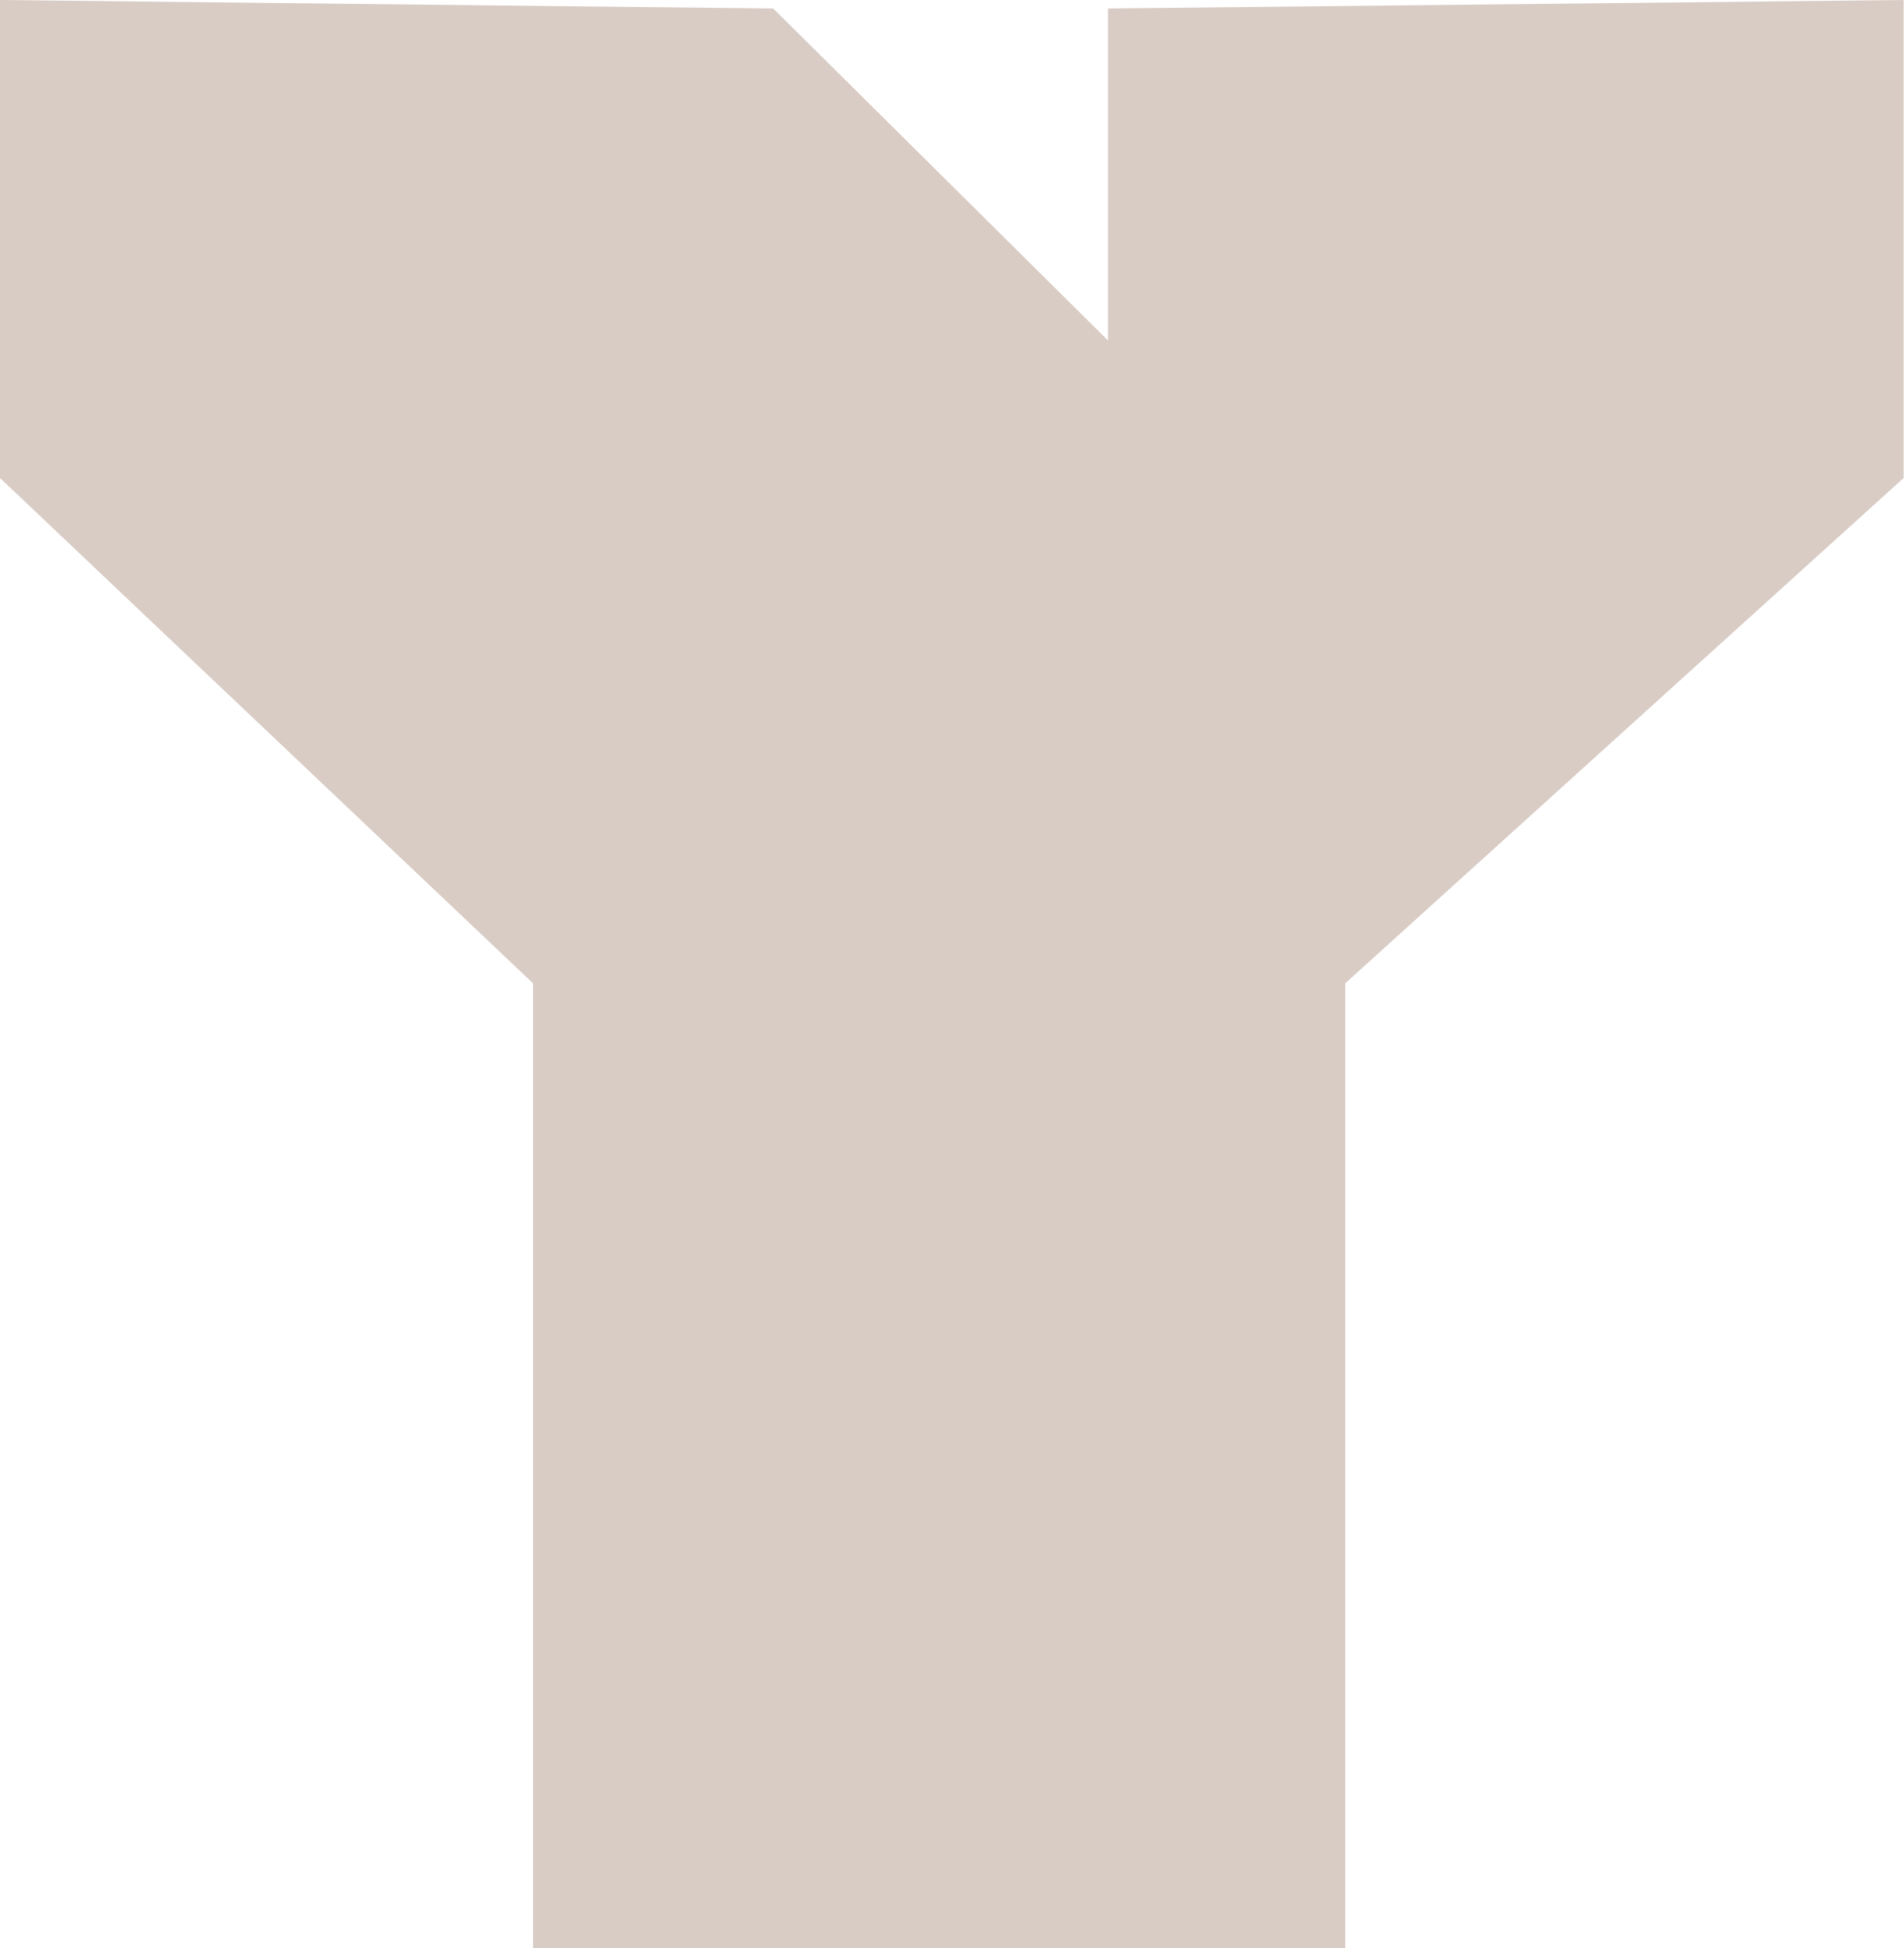
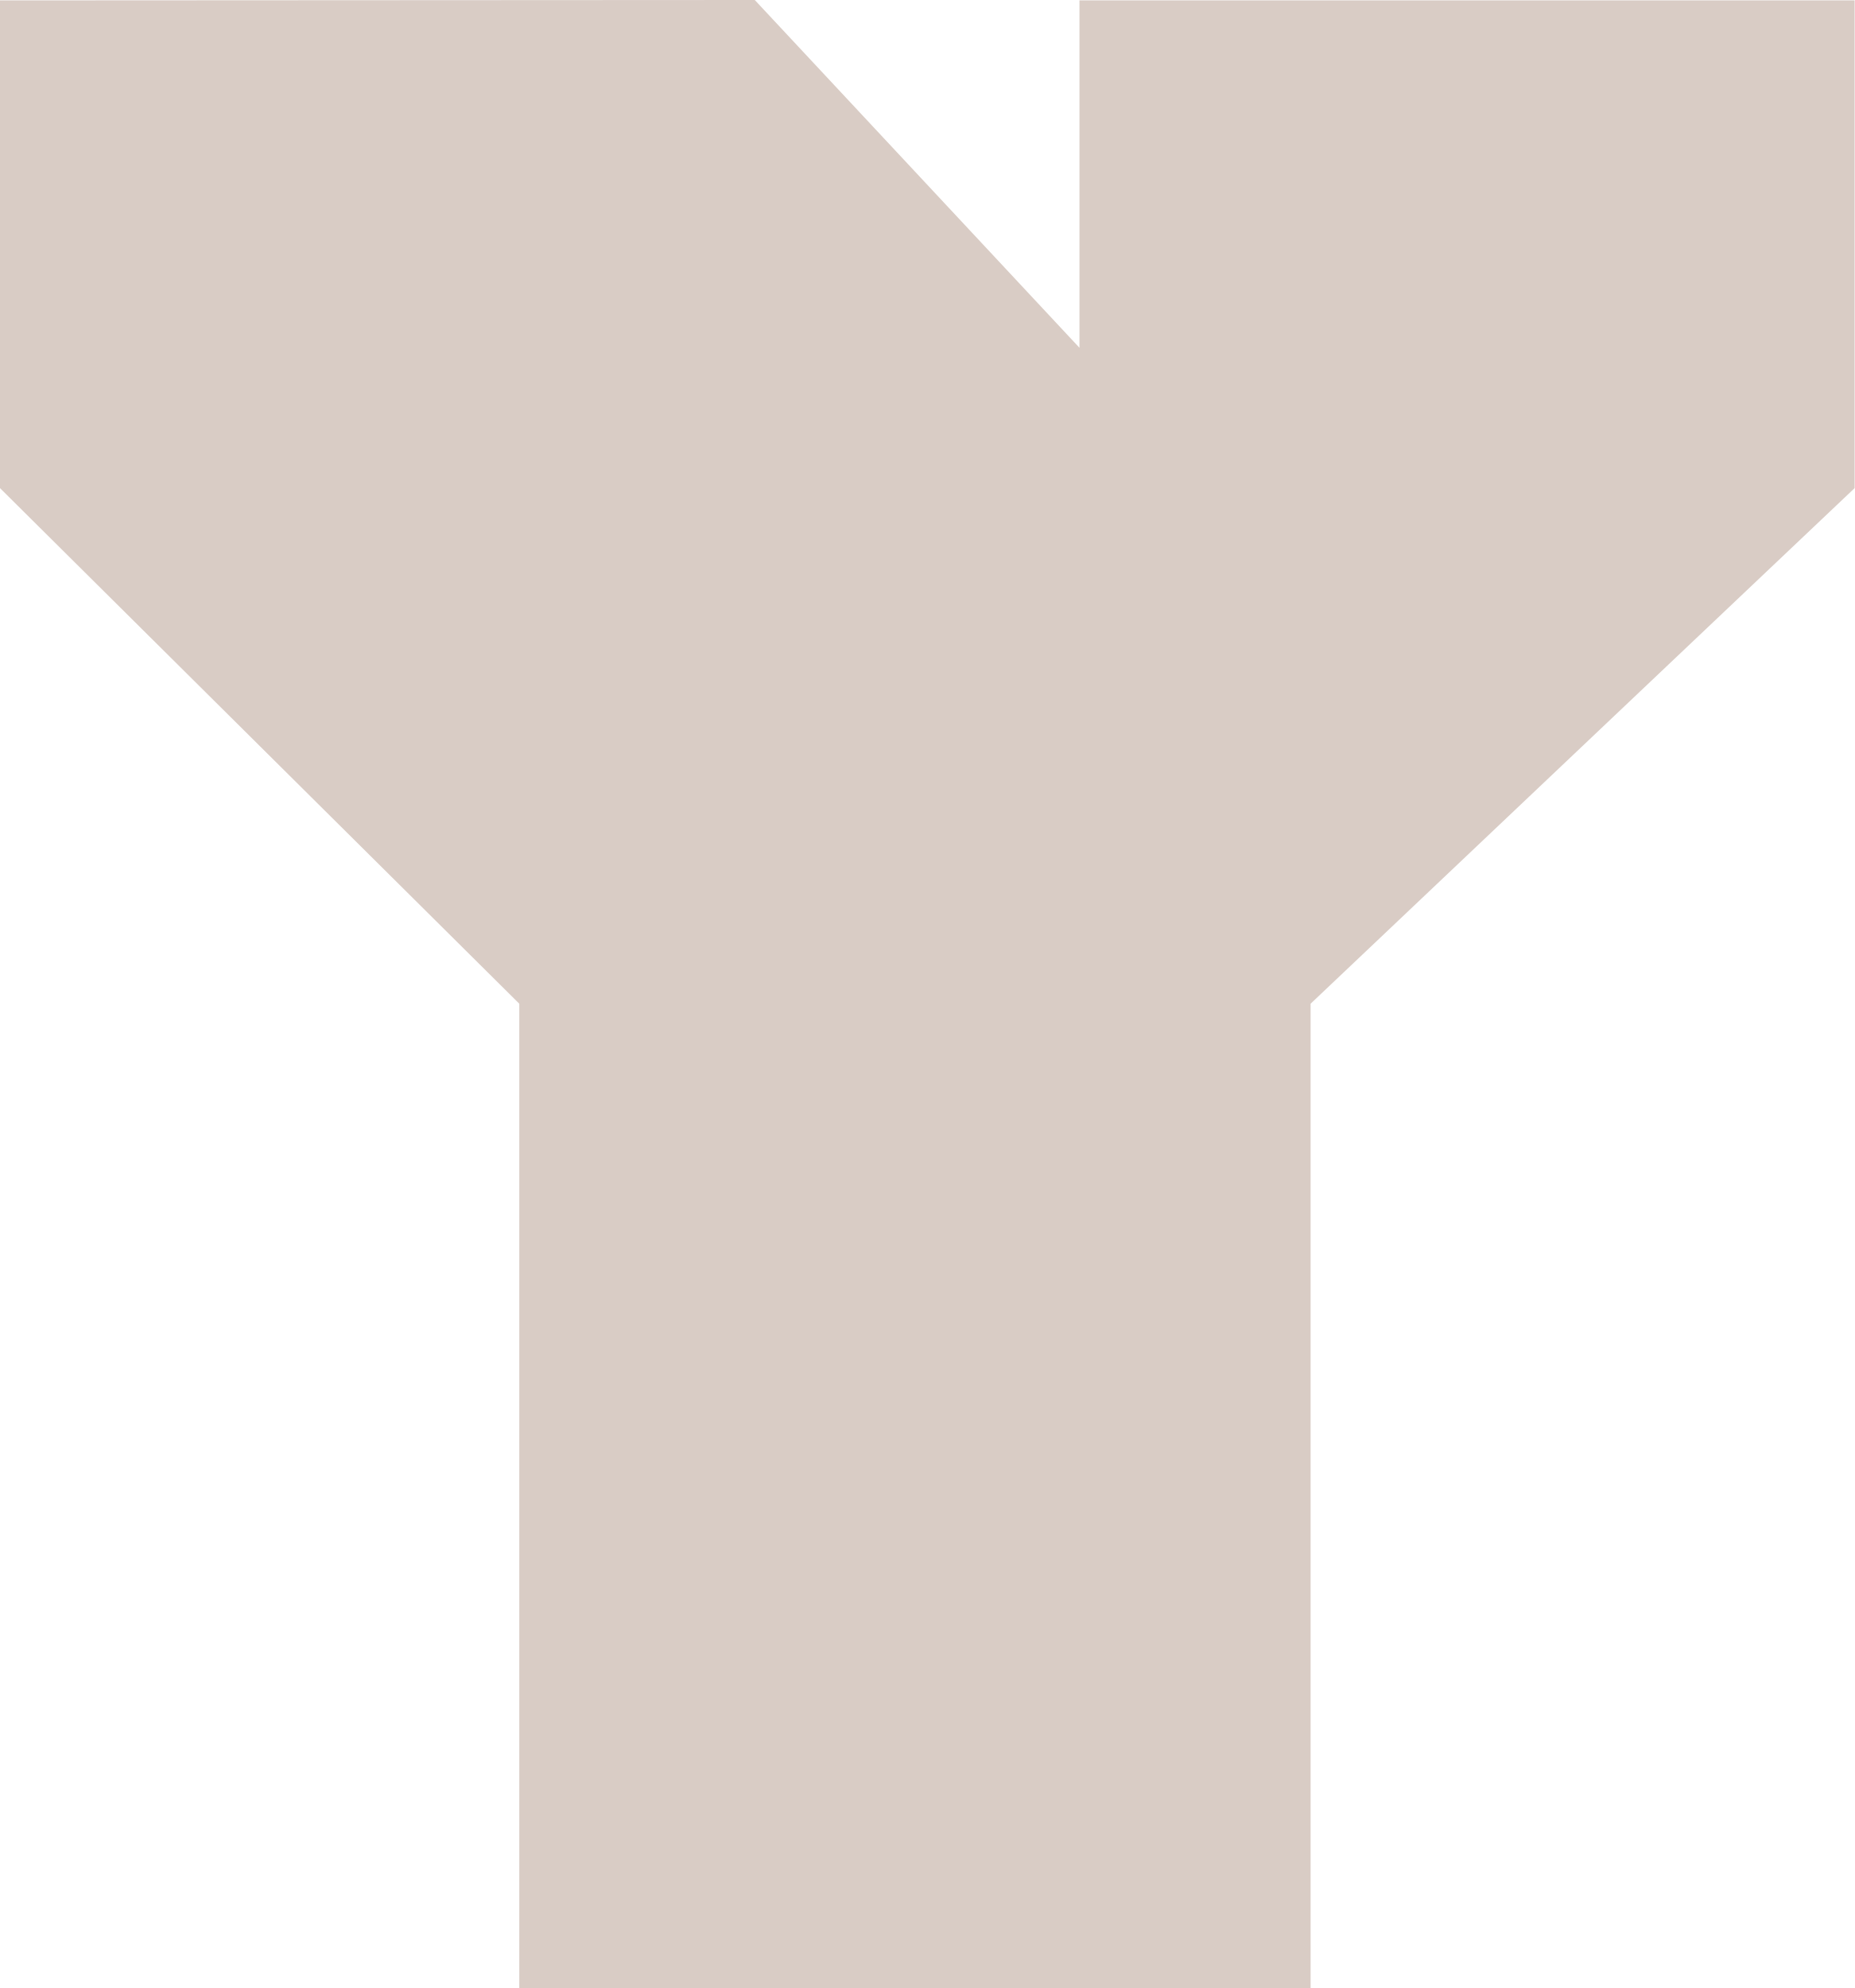
- <svg xmlns="http://www.w3.org/2000/svg" width="286.238" height="292.974" viewBox="0 0 286.238 292.974">
-   <path id="Path_48" data-name="Path 48" d="M0,0,116.269,1.278,166.6,51.2V1.278L286.238,0V71.892l-83.964,76V292.974H80.147V147.892L0,71.892Z" fill="#d9ccc5" />
+ <svg xmlns="http://www.w3.org/2000/svg" width="250" height="267.95" viewBox="0 0 250 267.95">
+   <path id="Path_48" data-name="Path 48" d="M0,0,101.743-.053,145.509,46.82V0H250V65.738l-73.334,69.494V267.9H70V135.232L0,65.738Z" transform="translate(0 0.053)" fill="#d9ccc5" />
</svg>
